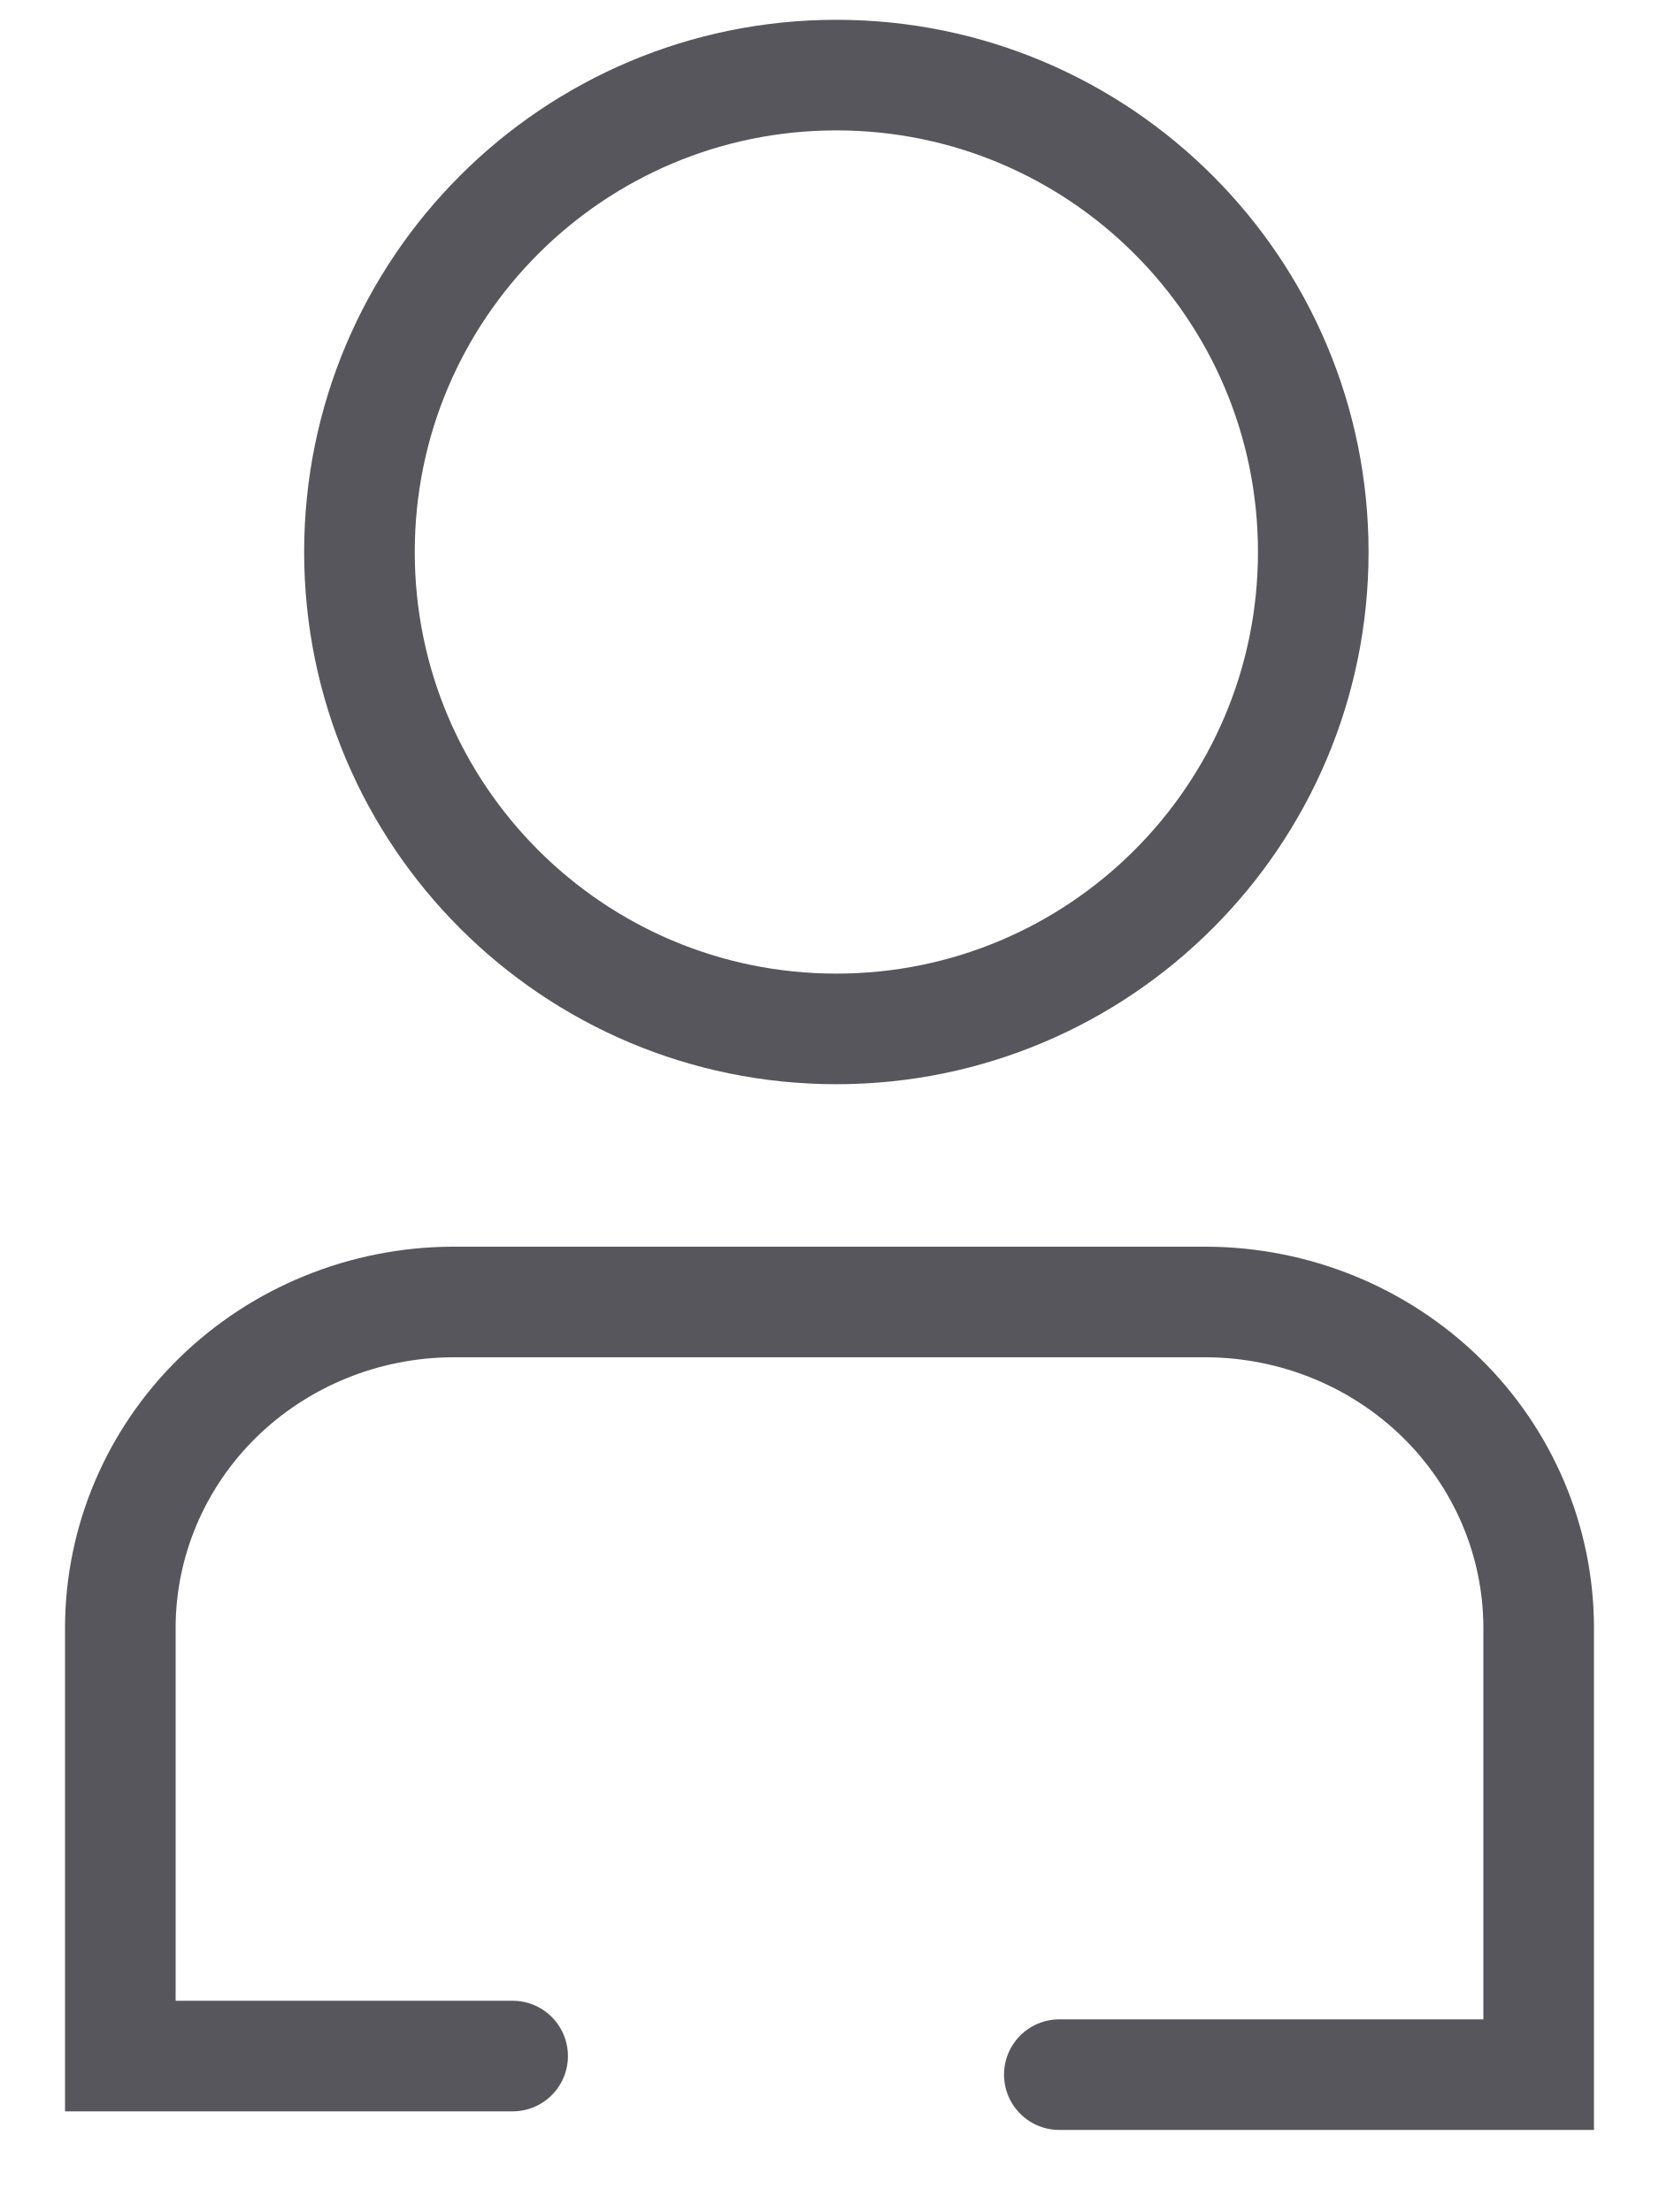
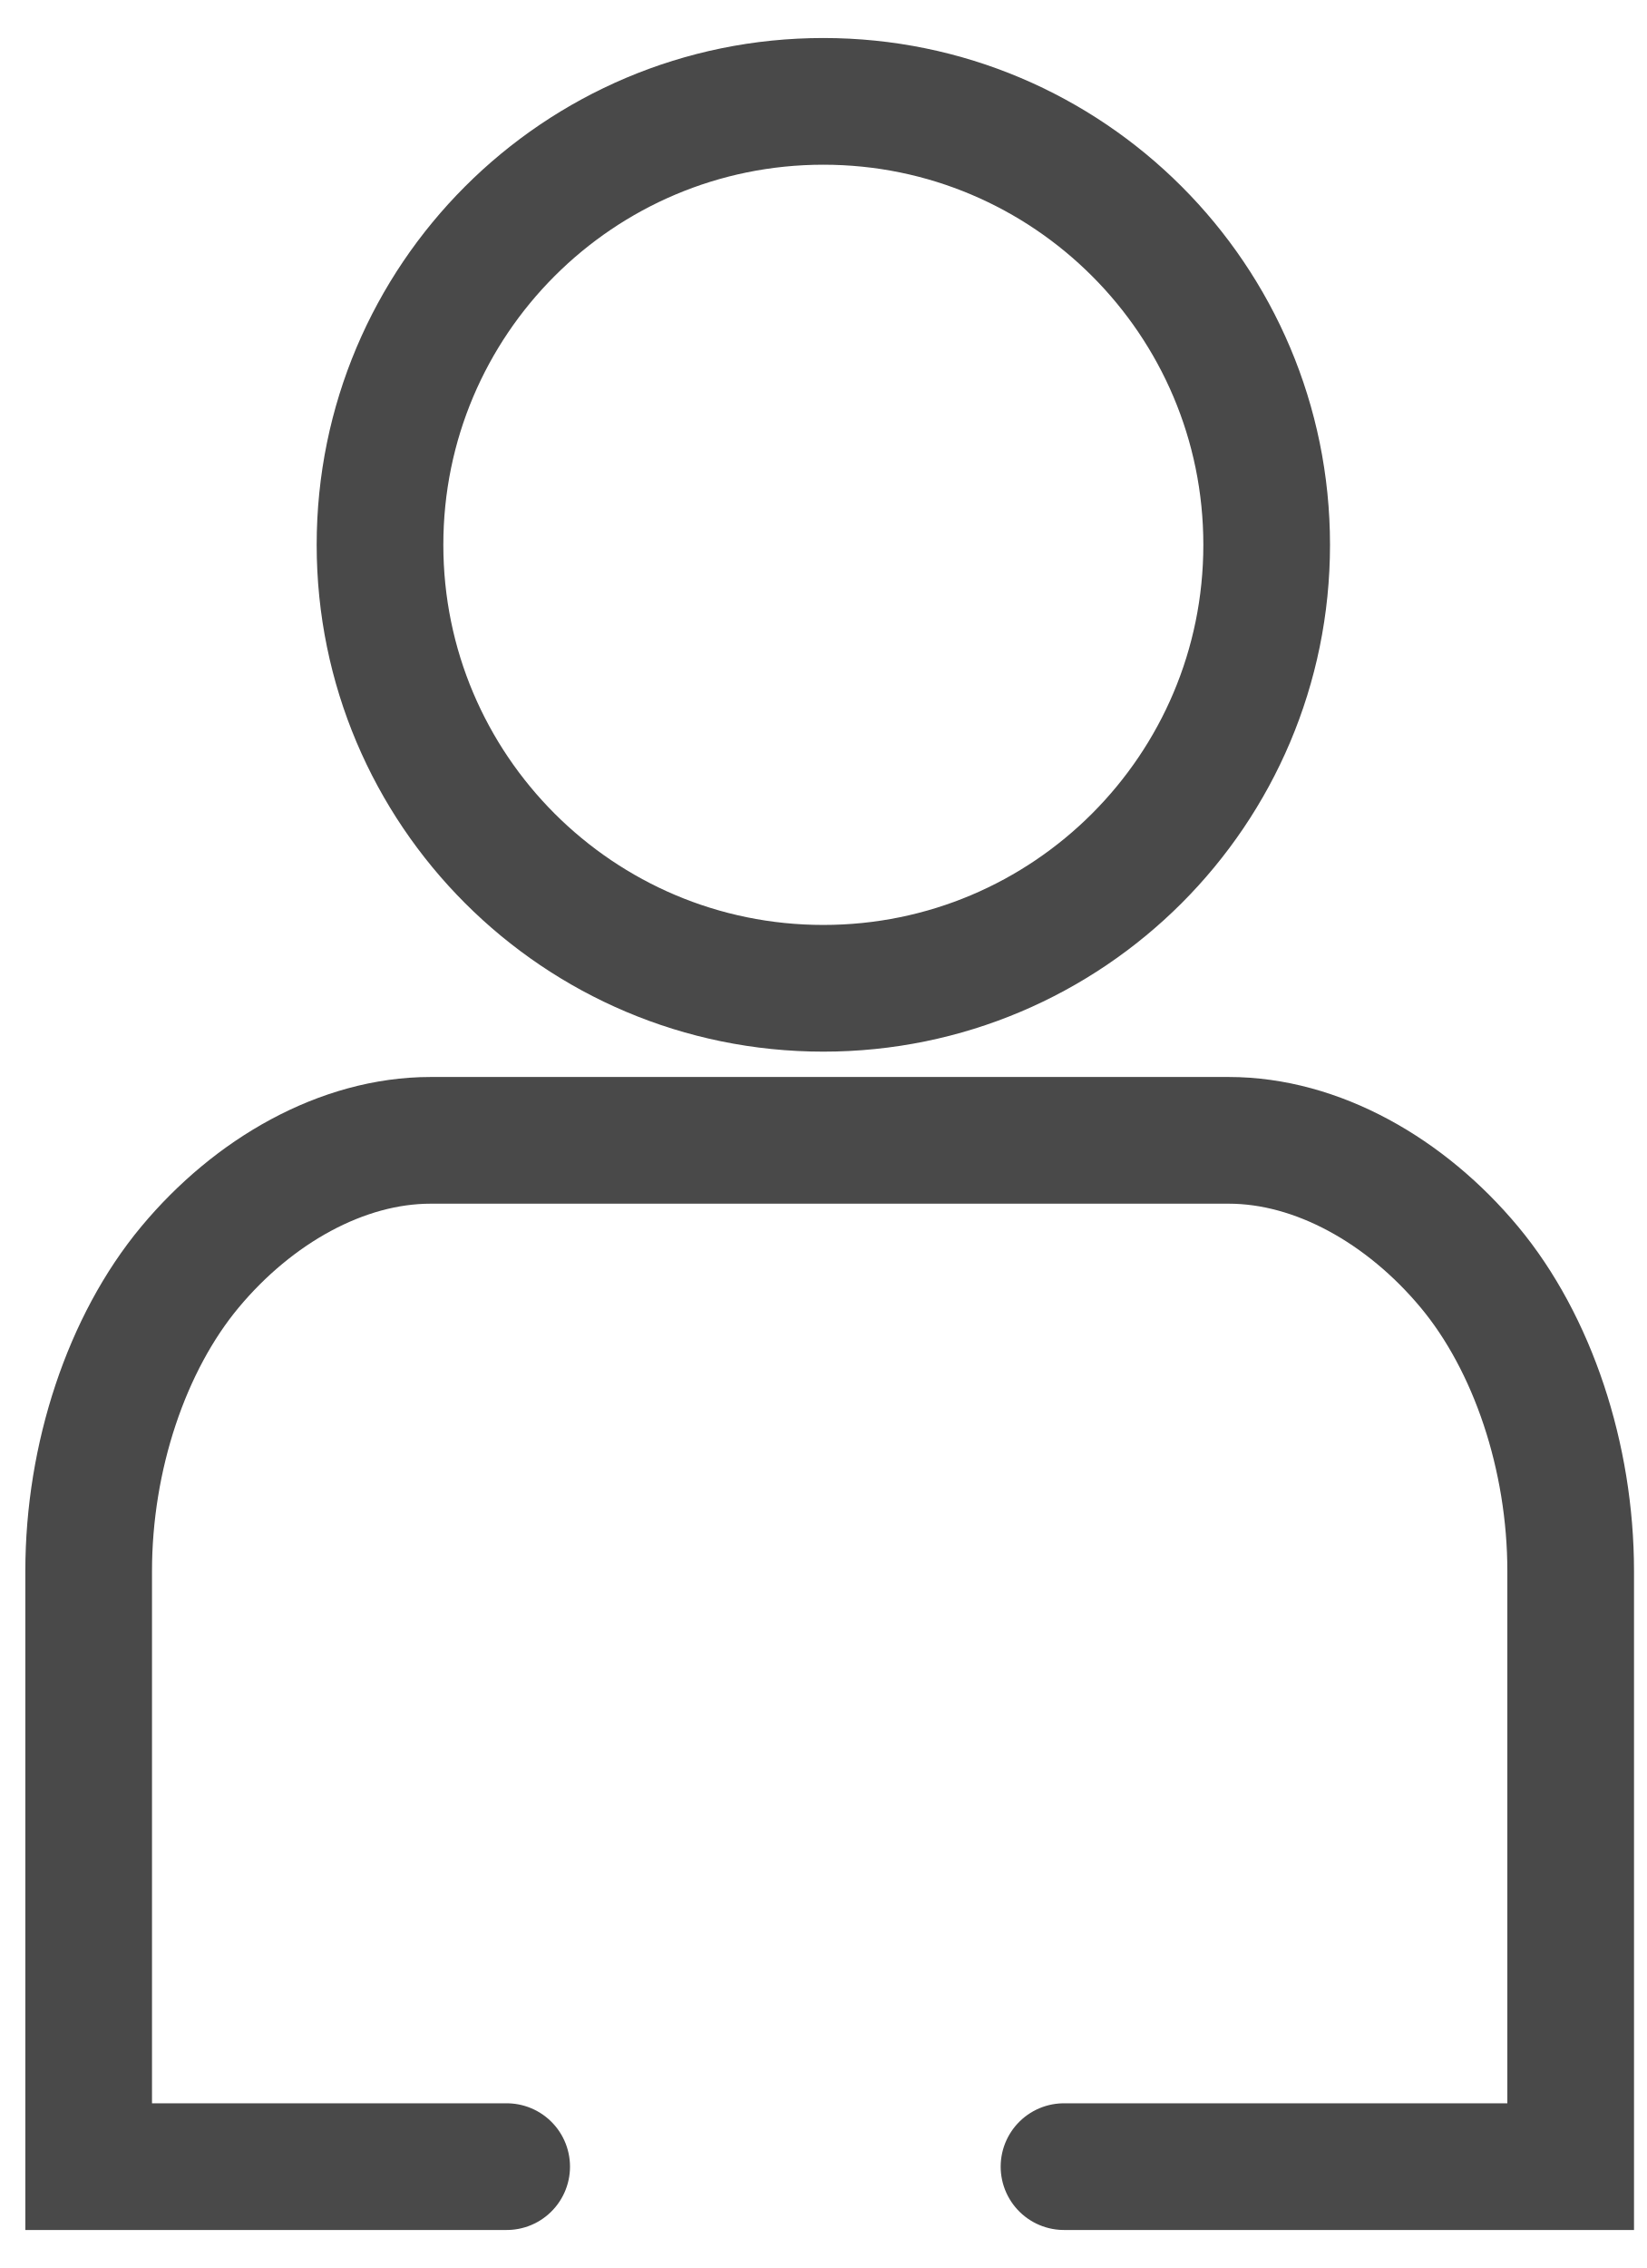
- <svg xmlns="http://www.w3.org/2000/svg" width="15" height="20" viewBox="0 0 15 20" fill="none">
-   <path d="M9.578 18.758H13.912V14.709C13.909 13.931 13.592 13.186 13.03 12.636C12.467 12.086 11.706 11.776 10.911 11.772H4.089C3.294 11.776 2.533 12.086 1.97 12.636C1.408 13.186 1.091 13.931 1.088 14.709V18.59H4.635" stroke="#57565C" stroke-miterlimit="10" stroke-linecap="round" />
-   <circle cx="7.562" cy="4.991" r="4.312" stroke="#57565C" />
+ <svg xmlns="http://www.w3.org/2000/svg" version="1.1" id="Layer_1" x="0px" y="0px" viewBox="0 0 13 17.9" style="enable-background:new 0 0 13 17.9;" xml:space="preserve">
+   <style type="text/css">
+ 	.st0{fill:none;stroke:#494949;stroke-linecap:round;stroke-miterlimit:10;}
+ 	.st1{fill:none;stroke:#494949;}
+ </style>
+   <g>
+     <path class="st0" d="M8.4,17.1h4v-4.7c0-0.9-0.3-1.8-0.8-2.4c-0.5-0.6-1.2-1-1.9-1H3.4c-0.7,0-1.4,0.4-1.9,1   c-0.5,0.6-0.8,1.5-0.8,2.4v4.7h3.3" />
+     <circle class="st1" cx="6.5" cy="4.3" r="3.5" />
+   </g>
</svg>
